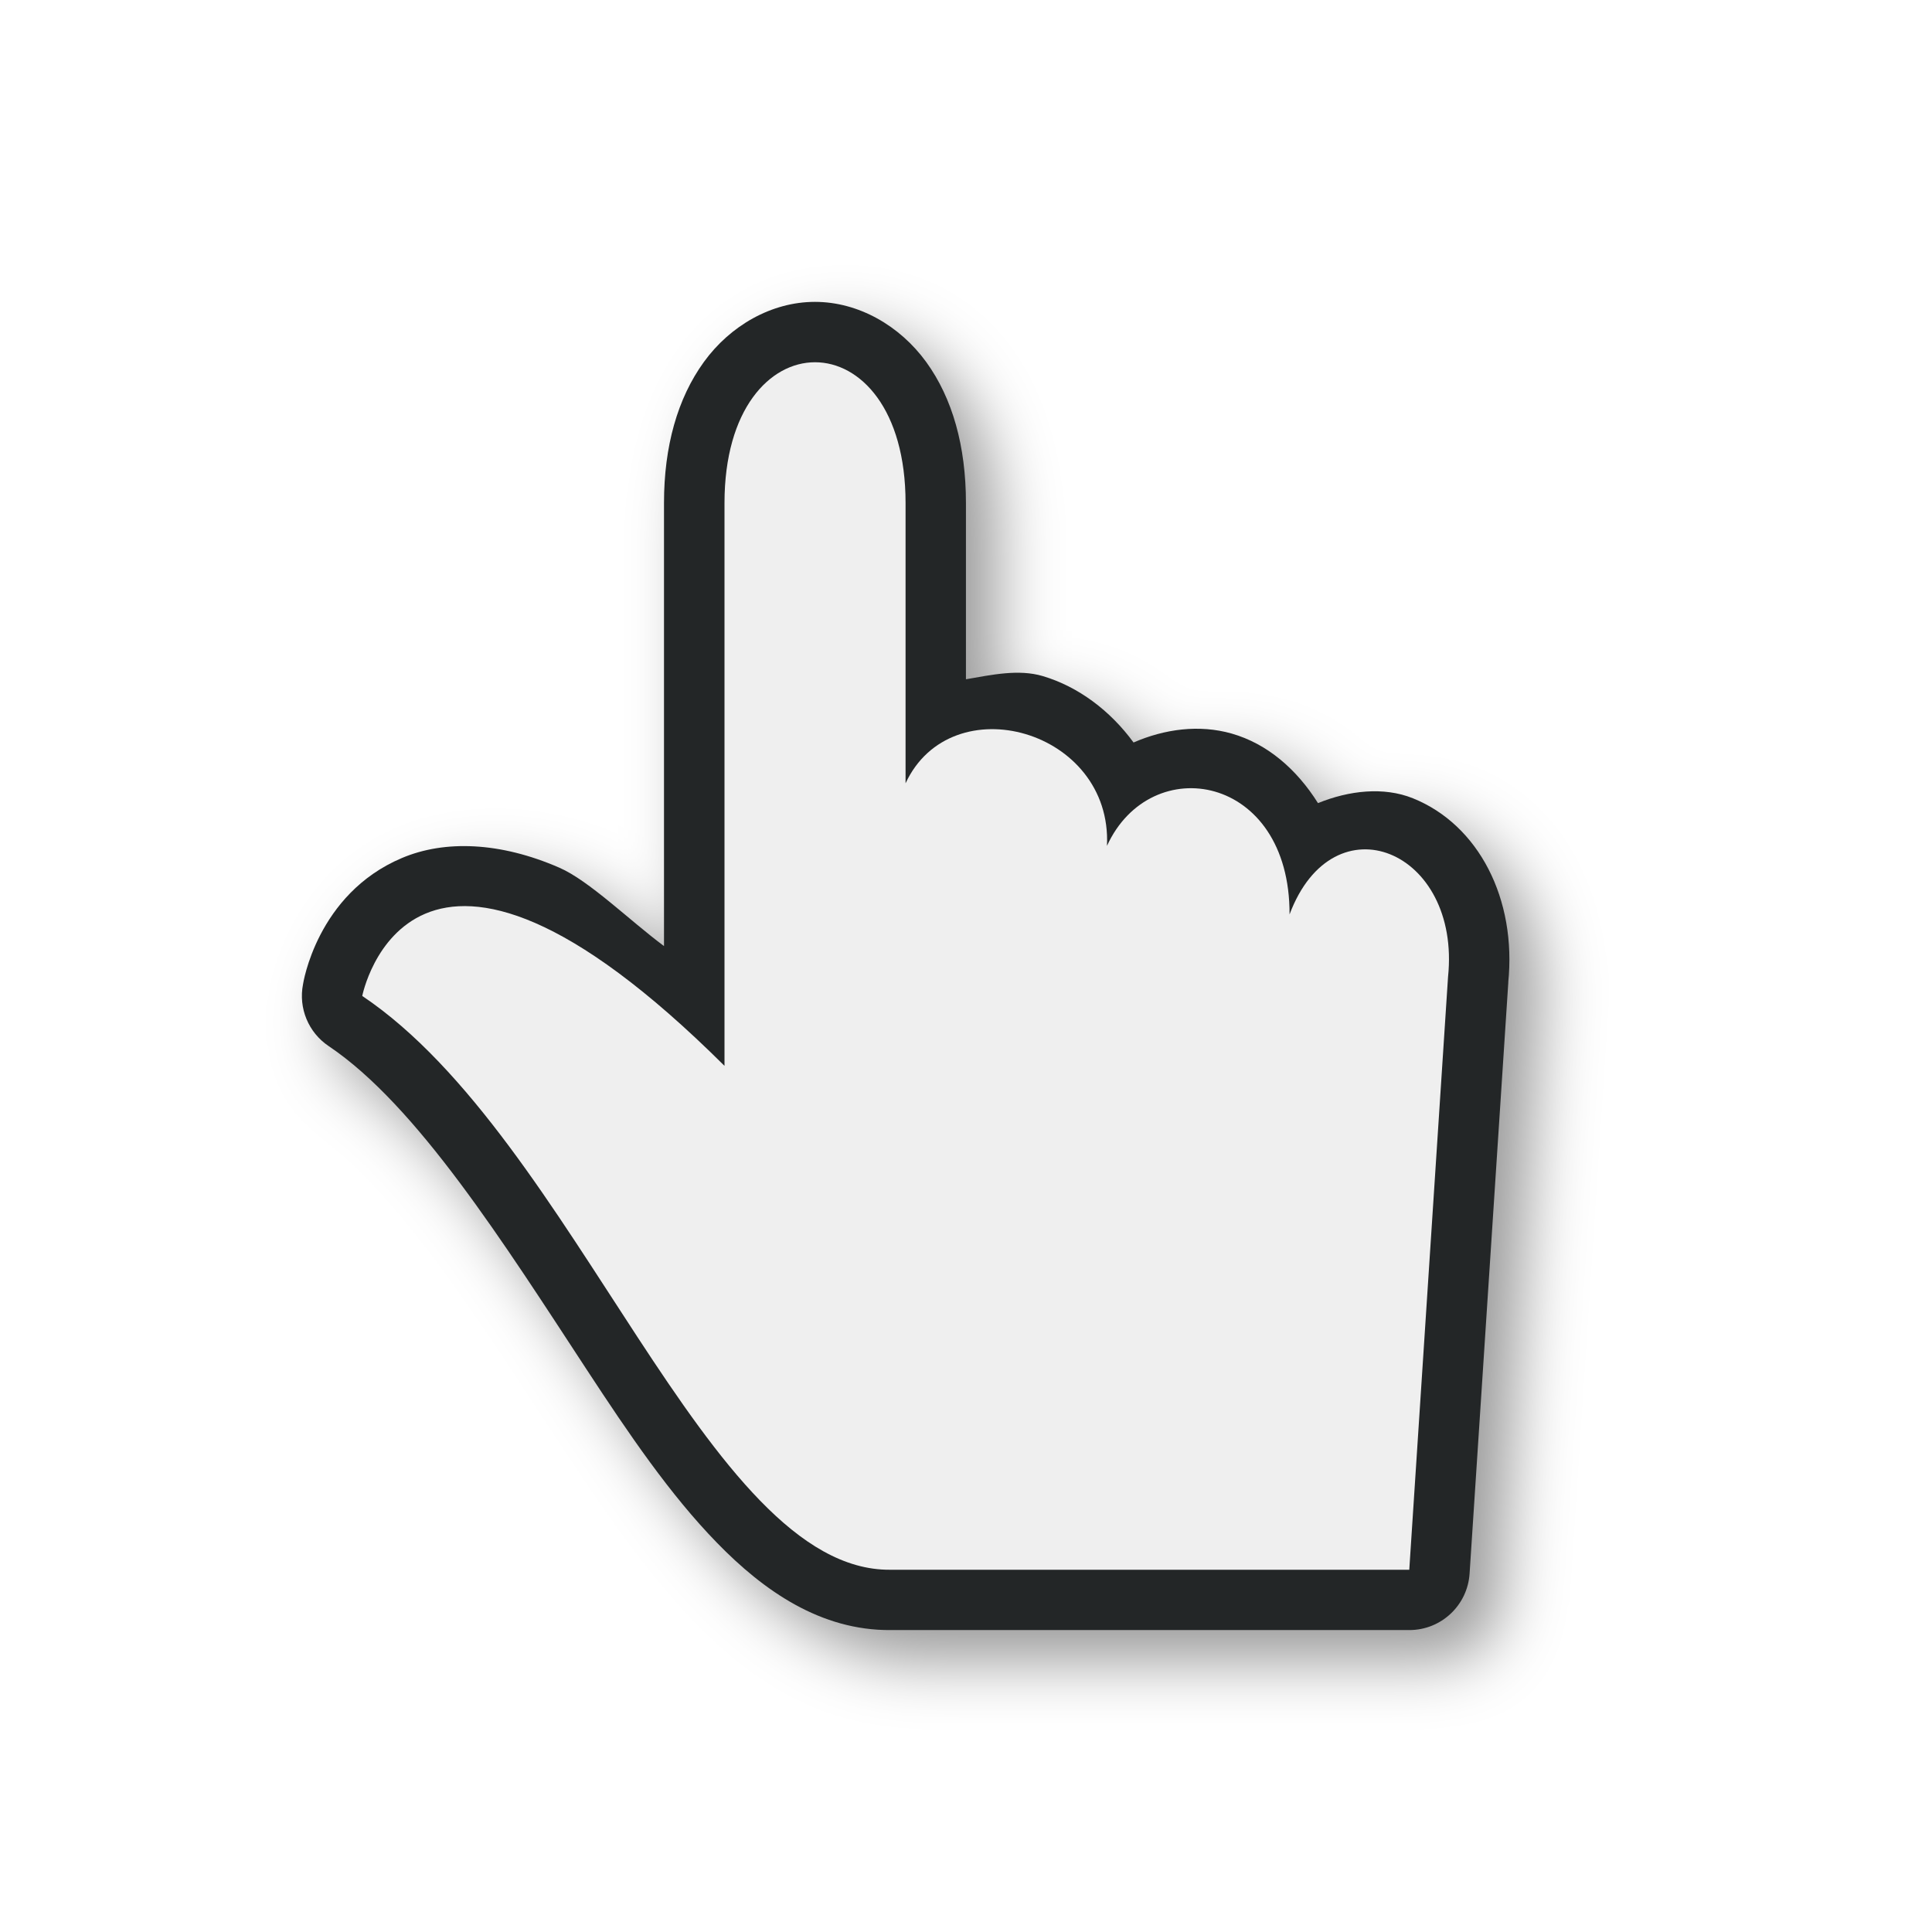
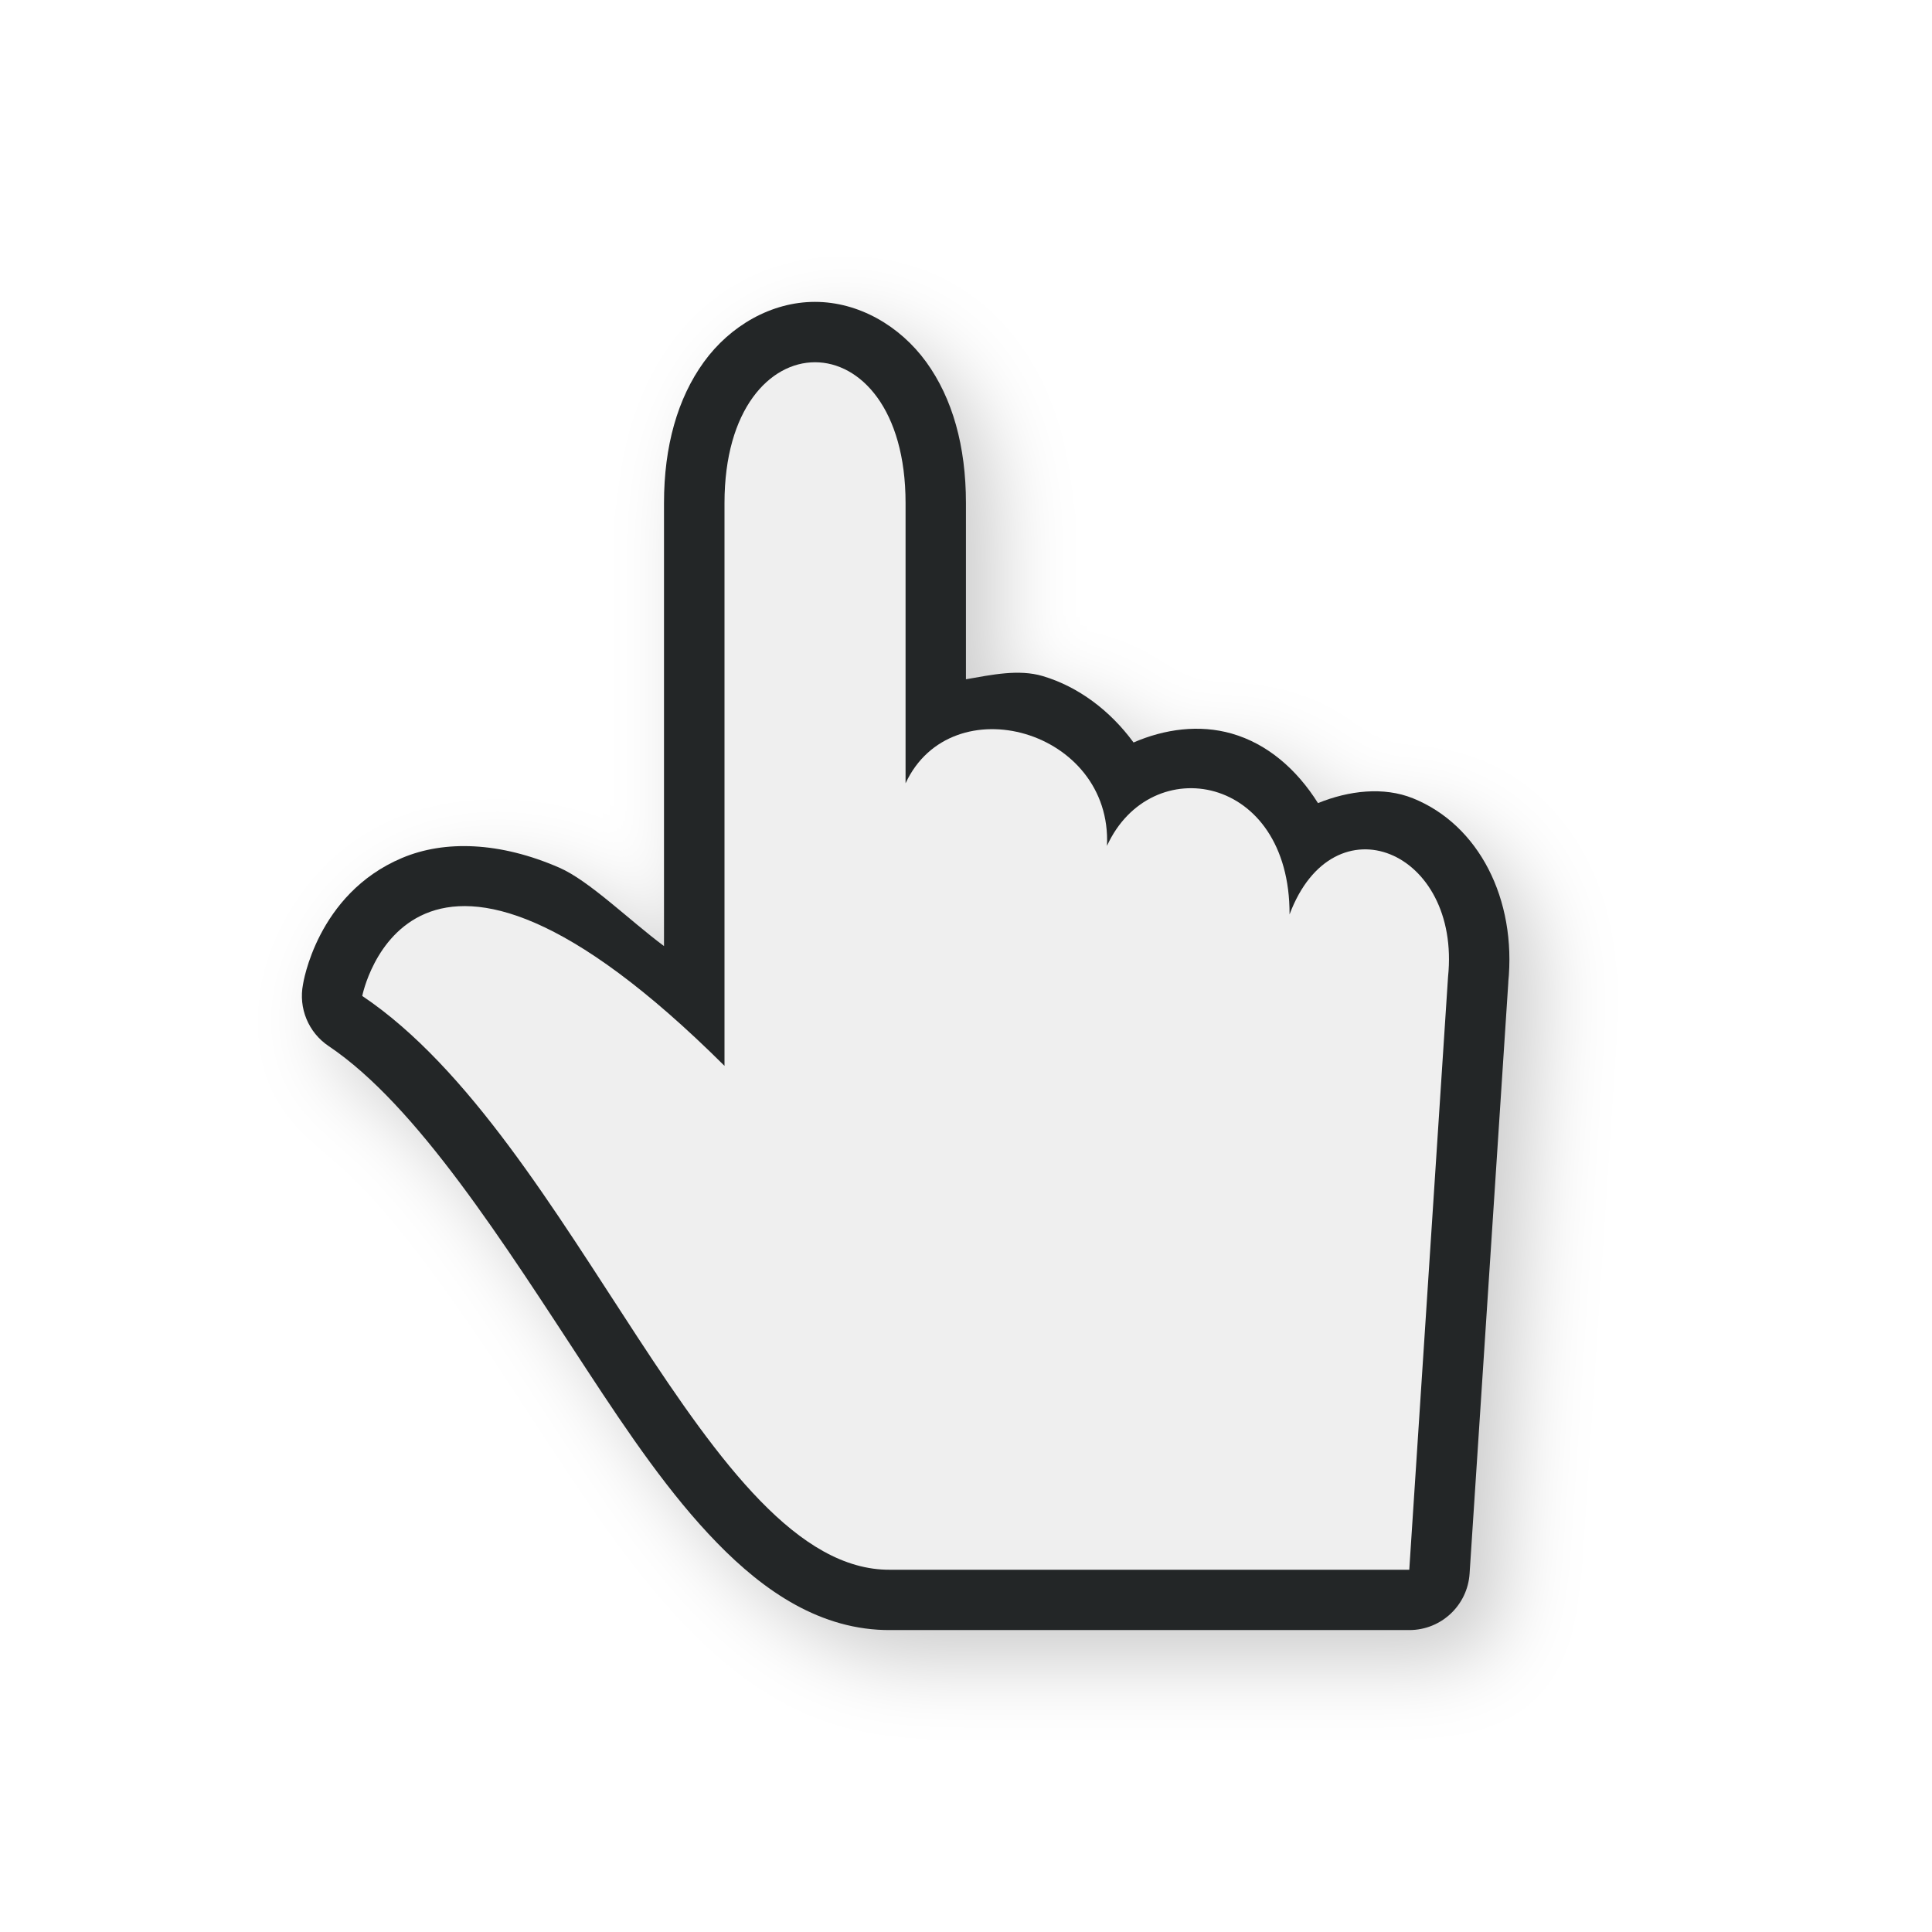
<svg xmlns="http://www.w3.org/2000/svg" id="svg5958" width="32" height="32" version="1.1">
  <defs id="defs5960">
    <filter id="filter858" style="color-interpolation-filters:sRGB" width="1.126" height="1.115" x="-.06" y="-.06">
      <feGaussianBlur id="feGaussianBlur860" stdDeviation=".525" />
    </filter>
+     <filter id="filter826" style="color-interpolation-filters:sRGB" width="1.151" height="1.137" x="-.08" y="-.07">
+       <feGaussianBlur id="feGaussianBlur828" stdDeviation=".63" />
+     </filter>
  </defs>
-   <path id="path836" style="color:#000000;font-style:normal;font-variant:normal;font-weight:normal;font-stretch:normal;font-size:medium;line-height:normal;font-family:sans-serif;font-variant-ligatures:normal;font-variant-position:normal;font-variant-caps:normal;font-variant-numeric:normal;font-variant-alternates:normal;font-feature-settings:normal;text-indent:0;text-align:start;text-decoration:none;text-decoration-line:none;text-decoration-style:solid;text-decoration-color:#000000;letter-spacing:normal;word-spacing:normal;text-transform:none;writing-mode:lr-tb;direction:ltr;text-orientation:mixed;dominant-baseline:auto;baseline-shift:baseline;text-anchor:start;white-space:normal;shape-padding:0;clip-rule:nonzero;display:inline;overflow:visible;visibility:visible;opacity:0.4;isolation:auto;mix-blend-mode:normal;color-interpolation:sRGB;color-interpolation-filters:linearRGB;solid-color:#000000;solid-opacity:1;vector-effect:none;fill:#000000;fill-opacity:1;fill-rule:nonzero;stroke:none;stroke-width:2;stroke-linecap:round;stroke-linejoin:round;stroke-miterlimit:4;stroke-dasharray:none;stroke-dashoffset:0;stroke-opacity:1;color-rendering:auto;image-rendering:auto;shape-rendering:auto;text-rendering:auto;enable-background:accumulate;filter:url(#filter858)" d="m 13.998,5.5 c -0.72,0 -1.404,0.394 -1.84,0.996 -0.436,0.602 -0.66,1.396 -0.66,2.334 V 16.17 C 10.924,15.743 10.258,15.086 9.763,14.871 8.783,14.444 7.865,14.412 7.158,14.711 5.742,15.308 5.519,16.803 5.519,16.803 a 1,1 0 0 0 0.424,1.023 c 1.463,0.982 2.9,3.261 4.28,5.367 0.69,1.053 1.374,2.062 2.153,2.861 0.778,0.8 1.721,1.453 2.873,1.445 h 8.594 a 1,1 0 0 0 0.998,-0.936 l 0.643,-9.816 -0.004,0.037 c 0.145,-1.395 -0.49,-2.624 -1.578,-3.062 -0.485,-0.195 -1.06,-0.128 -1.572,0.08 -0.353,-0.562 -0.841,-0.984 -1.43,-1.152 -0.536,-0.153 -1.109,-0.076 -1.625,0.148 -0.387,-0.529 -0.917,-0.926 -1.504,-1.1 -0.399,-0.118 -0.841,-0.022 -1.272,0.053 V 8.83 c 0,-0.938 -0.222,-1.732 -0.658,-2.334 C 15.404,5.894 14.718,5.5 13.998,5.5 Z" />
+   <path id="path836" style="color:#000000;font-style:normal;font-variant:normal;font-weight:normal;font-stretch:normal;font-size:medium;line-height:normal;font-family:sans-serif;font-variant-ligatures:normal;font-variant-position:normal;font-variant-caps:normal;font-variant-numeric:normal;font-variant-alternates:normal;font-feature-settings:normal;text-indent:0;text-align:start;text-decoration:none;text-decoration-line:none;text-decoration-style:solid;text-decoration-color:#000000;letter-spacing:normal;word-spacing:normal;text-transform:none;writing-mode:lr-tb;direction:ltr;text-orientation:mixed;dominant-baseline:auto;baseline-shift:baseline;text-anchor:start;white-space:normal;shape-padding:0;clip-rule:nonzero;display:inline;overflow:visible;visibility:visible;opacity:0.2;isolation:auto;mix-blend-mode:normal;color-interpolation:sRGB;color-interpolation-filters:linearRGB;solid-color:#000000;solid-opacity:1;vector-effect:none;fill:#000000;fill-opacity:1;fill-rule:nonzero;stroke:none;stroke-width:2;stroke-linecap:round;stroke-linejoin:round;stroke-miterlimit:4;stroke-dasharray:none;stroke-dashoffset:0;stroke-opacity:1;color-rendering:auto;image-rendering:auto;shape-rendering:auto;text-rendering:auto;enable-background:accumulate;filter:url(#filter826)" d="m 13.998,5.5 c -0.72,0 -1.404,0.394 -1.84,0.996 -0.436,0.602 -0.66,1.396 -0.66,2.334 V 16.17 C 10.924,15.743 10.258,15.086 9.763,14.871 8.783,14.444 7.865,14.412 7.158,14.711 5.742,15.308 5.519,16.803 5.519,16.803 a 1,1 0 0 0 0.424,1.023 c 1.463,0.982 2.9,3.261 4.28,5.367 0.69,1.053 1.374,2.062 2.153,2.861 0.778,0.8 1.721,1.453 2.873,1.445 h 8.594 a 1,1 0 0 0 0.998,-0.936 l 0.643,-9.816 -0.004,0.037 c 0.145,-1.395 -0.49,-2.624 -1.578,-3.062 -0.485,-0.195 -1.06,-0.128 -1.572,0.08 -0.353,-0.562 -0.841,-0.984 -1.43,-1.152 -0.536,-0.153 -1.109,-0.076 -1.625,0.148 -0.387,-0.529 -0.917,-0.926 -1.504,-1.1 -0.399,-0.118 -0.841,-0.022 -1.272,0.053 V 8.83 c 0,-0.938 -0.222,-1.732 -0.658,-2.334 C 15.404,5.894 14.718,5.5 13.998,5.5 Z" />
  <path id="path833" style="color:#000000;font-style:normal;font-variant:normal;font-weight:normal;font-stretch:normal;font-size:medium;line-height:normal;font-family:sans-serif;font-variant-ligatures:normal;font-variant-position:normal;font-variant-caps:normal;font-variant-numeric:normal;font-variant-alternates:normal;font-feature-settings:normal;text-indent:0;text-align:start;text-decoration:none;text-decoration-line:none;text-decoration-style:solid;text-decoration-color:#000000;letter-spacing:normal;word-spacing:normal;text-transform:none;writing-mode:lr-tb;direction:ltr;text-orientation:mixed;dominant-baseline:auto;baseline-shift:baseline;text-anchor:start;white-space:normal;shape-padding:0;clip-rule:nonzero;display:inline;overflow:visible;visibility:visible;opacity:1;isolation:auto;mix-blend-mode:normal;color-interpolation:sRGB;color-interpolation-filters:linearRGB;solid-color:#000000;solid-opacity:1;vector-effect:none;fill:#232627;fill-opacity:1;fill-rule:nonzero;stroke:none;stroke-width:2;stroke-linecap:round;stroke-linejoin:round;stroke-miterlimit:4;stroke-dasharray:none;stroke-dashoffset:0;stroke-opacity:1;color-rendering:auto;image-rendering:auto;shape-rendering:auto;text-rendering:auto;enable-background:accumulate" d="M 13.498,5 C 12.778,5 12.094,5.394 11.658,5.996 11.222,6.598 10.998,7.392 10.998,8.33 V 15.67 C 10.424,15.243 9.758,14.586 9.263,14.371 8.283,13.944 7.365,13.912 6.658,14.211 5.242,14.808 5.019,16.303 5.019,16.303 a 1,1 0 0 0 0.424,1.023 c 1.463,0.982 2.9,3.261 4.28,5.367 0.69,1.053 1.374,2.062 2.153,2.861 0.778,0.8 1.721,1.453 2.873,1.445 h 8.594 a 1,1 0 0 0 0.998,-0.936 l 0.643,-9.816 -0.004,0.037 c 0.145,-1.395 -0.49,-2.624 -1.578,-3.062 -0.485,-0.195 -1.06,-0.128 -1.572,0.08 -0.353,-0.562 -0.841,-0.984 -1.43,-1.152 -0.536,-0.153 -1.109,-0.076 -1.625,0.148 -0.387,-0.529 -0.917,-0.926 -1.504,-1.1 -0.399,-0.118 -0.841,-0.022 -1.272,0.053 V 8.33 c 0,-0.938 -0.222,-1.732 -0.658,-2.334 C 14.904,5.394 14.218,5 13.498,5 Z" />
  <path id="path4236-1-58-5" style="display:inline;fill:#efefef;fill-opacity:1;stroke:none;stroke-width:1.039" d="M 14.741,26 23.342,26 23.984,16.182 c 0.218,-2.1 -1.899,-2.973 -2.625,-1.036 0.009,-2.328 -2.299,-2.72 -3.024,-1.136 0.091,-1.924 -2.578,-2.668 -3.336,-1.036 V 8.331 c 0,-3.108 -2.999,-3.108 -2.999,0 V 17.654 C 6.791,12.474 6,16.496 6,16.496 c 3.539,2.376 5.704,9.523 8.741,9.504 z" />
</svg>
